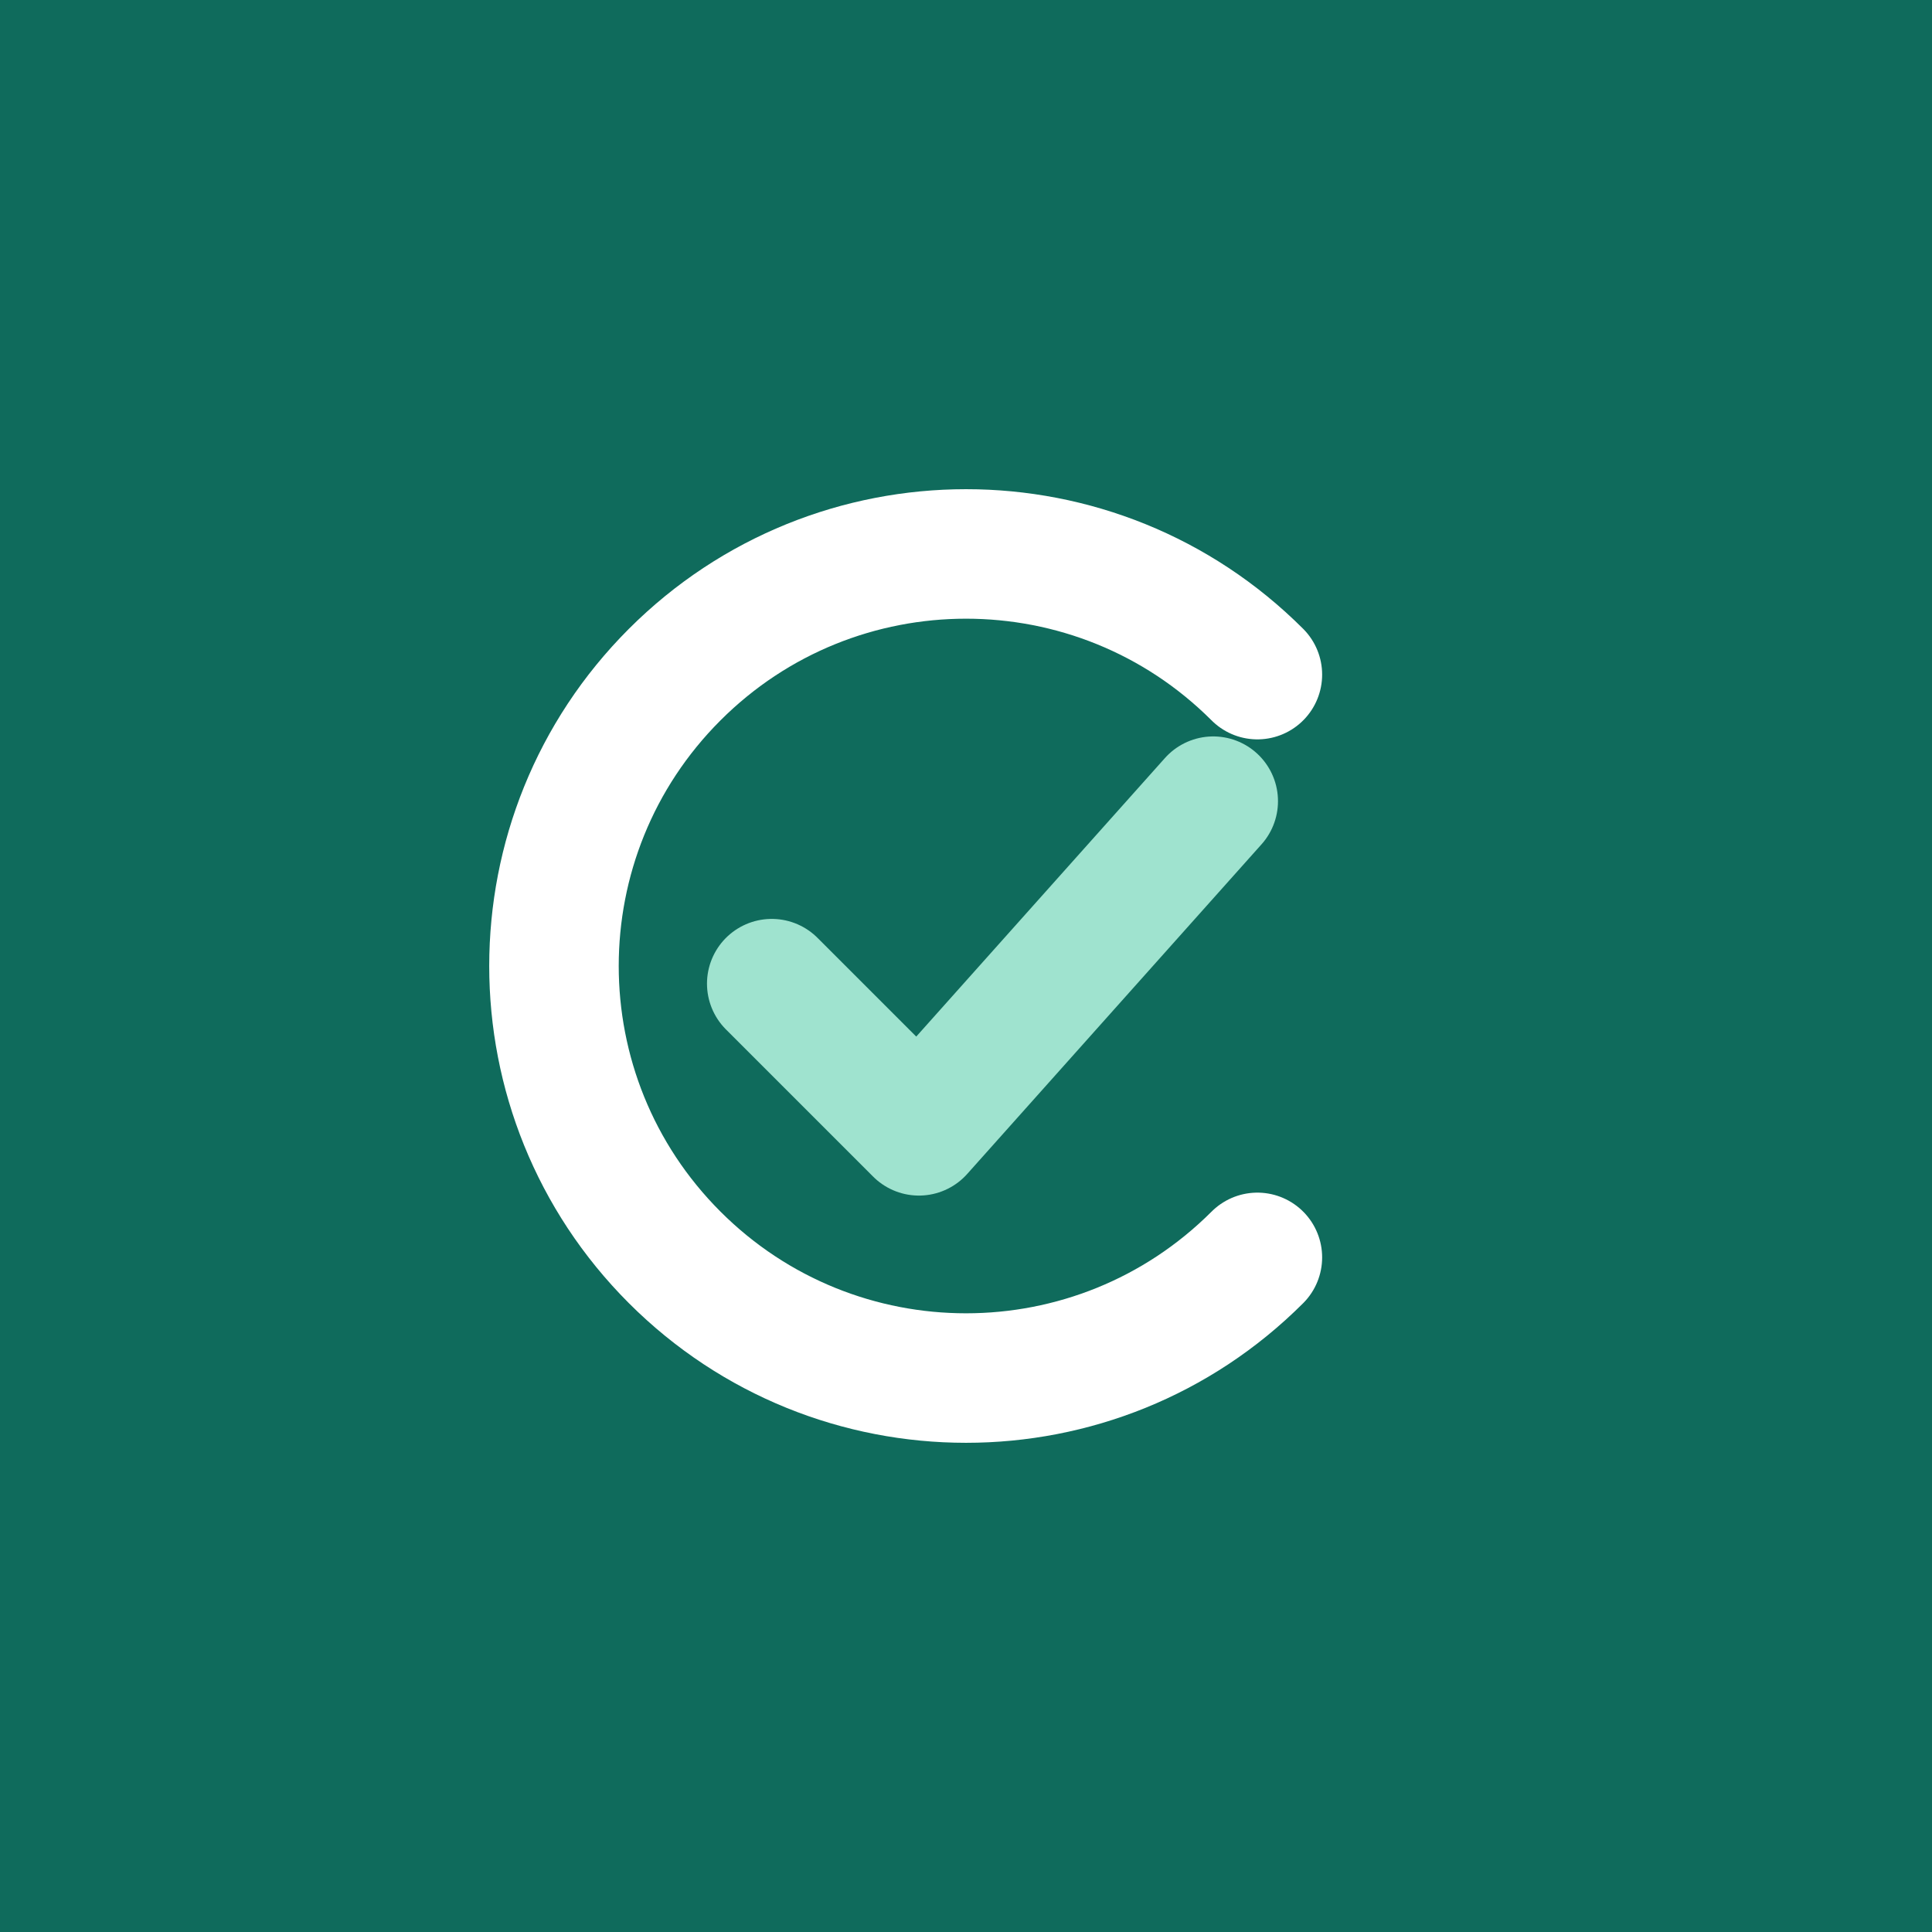
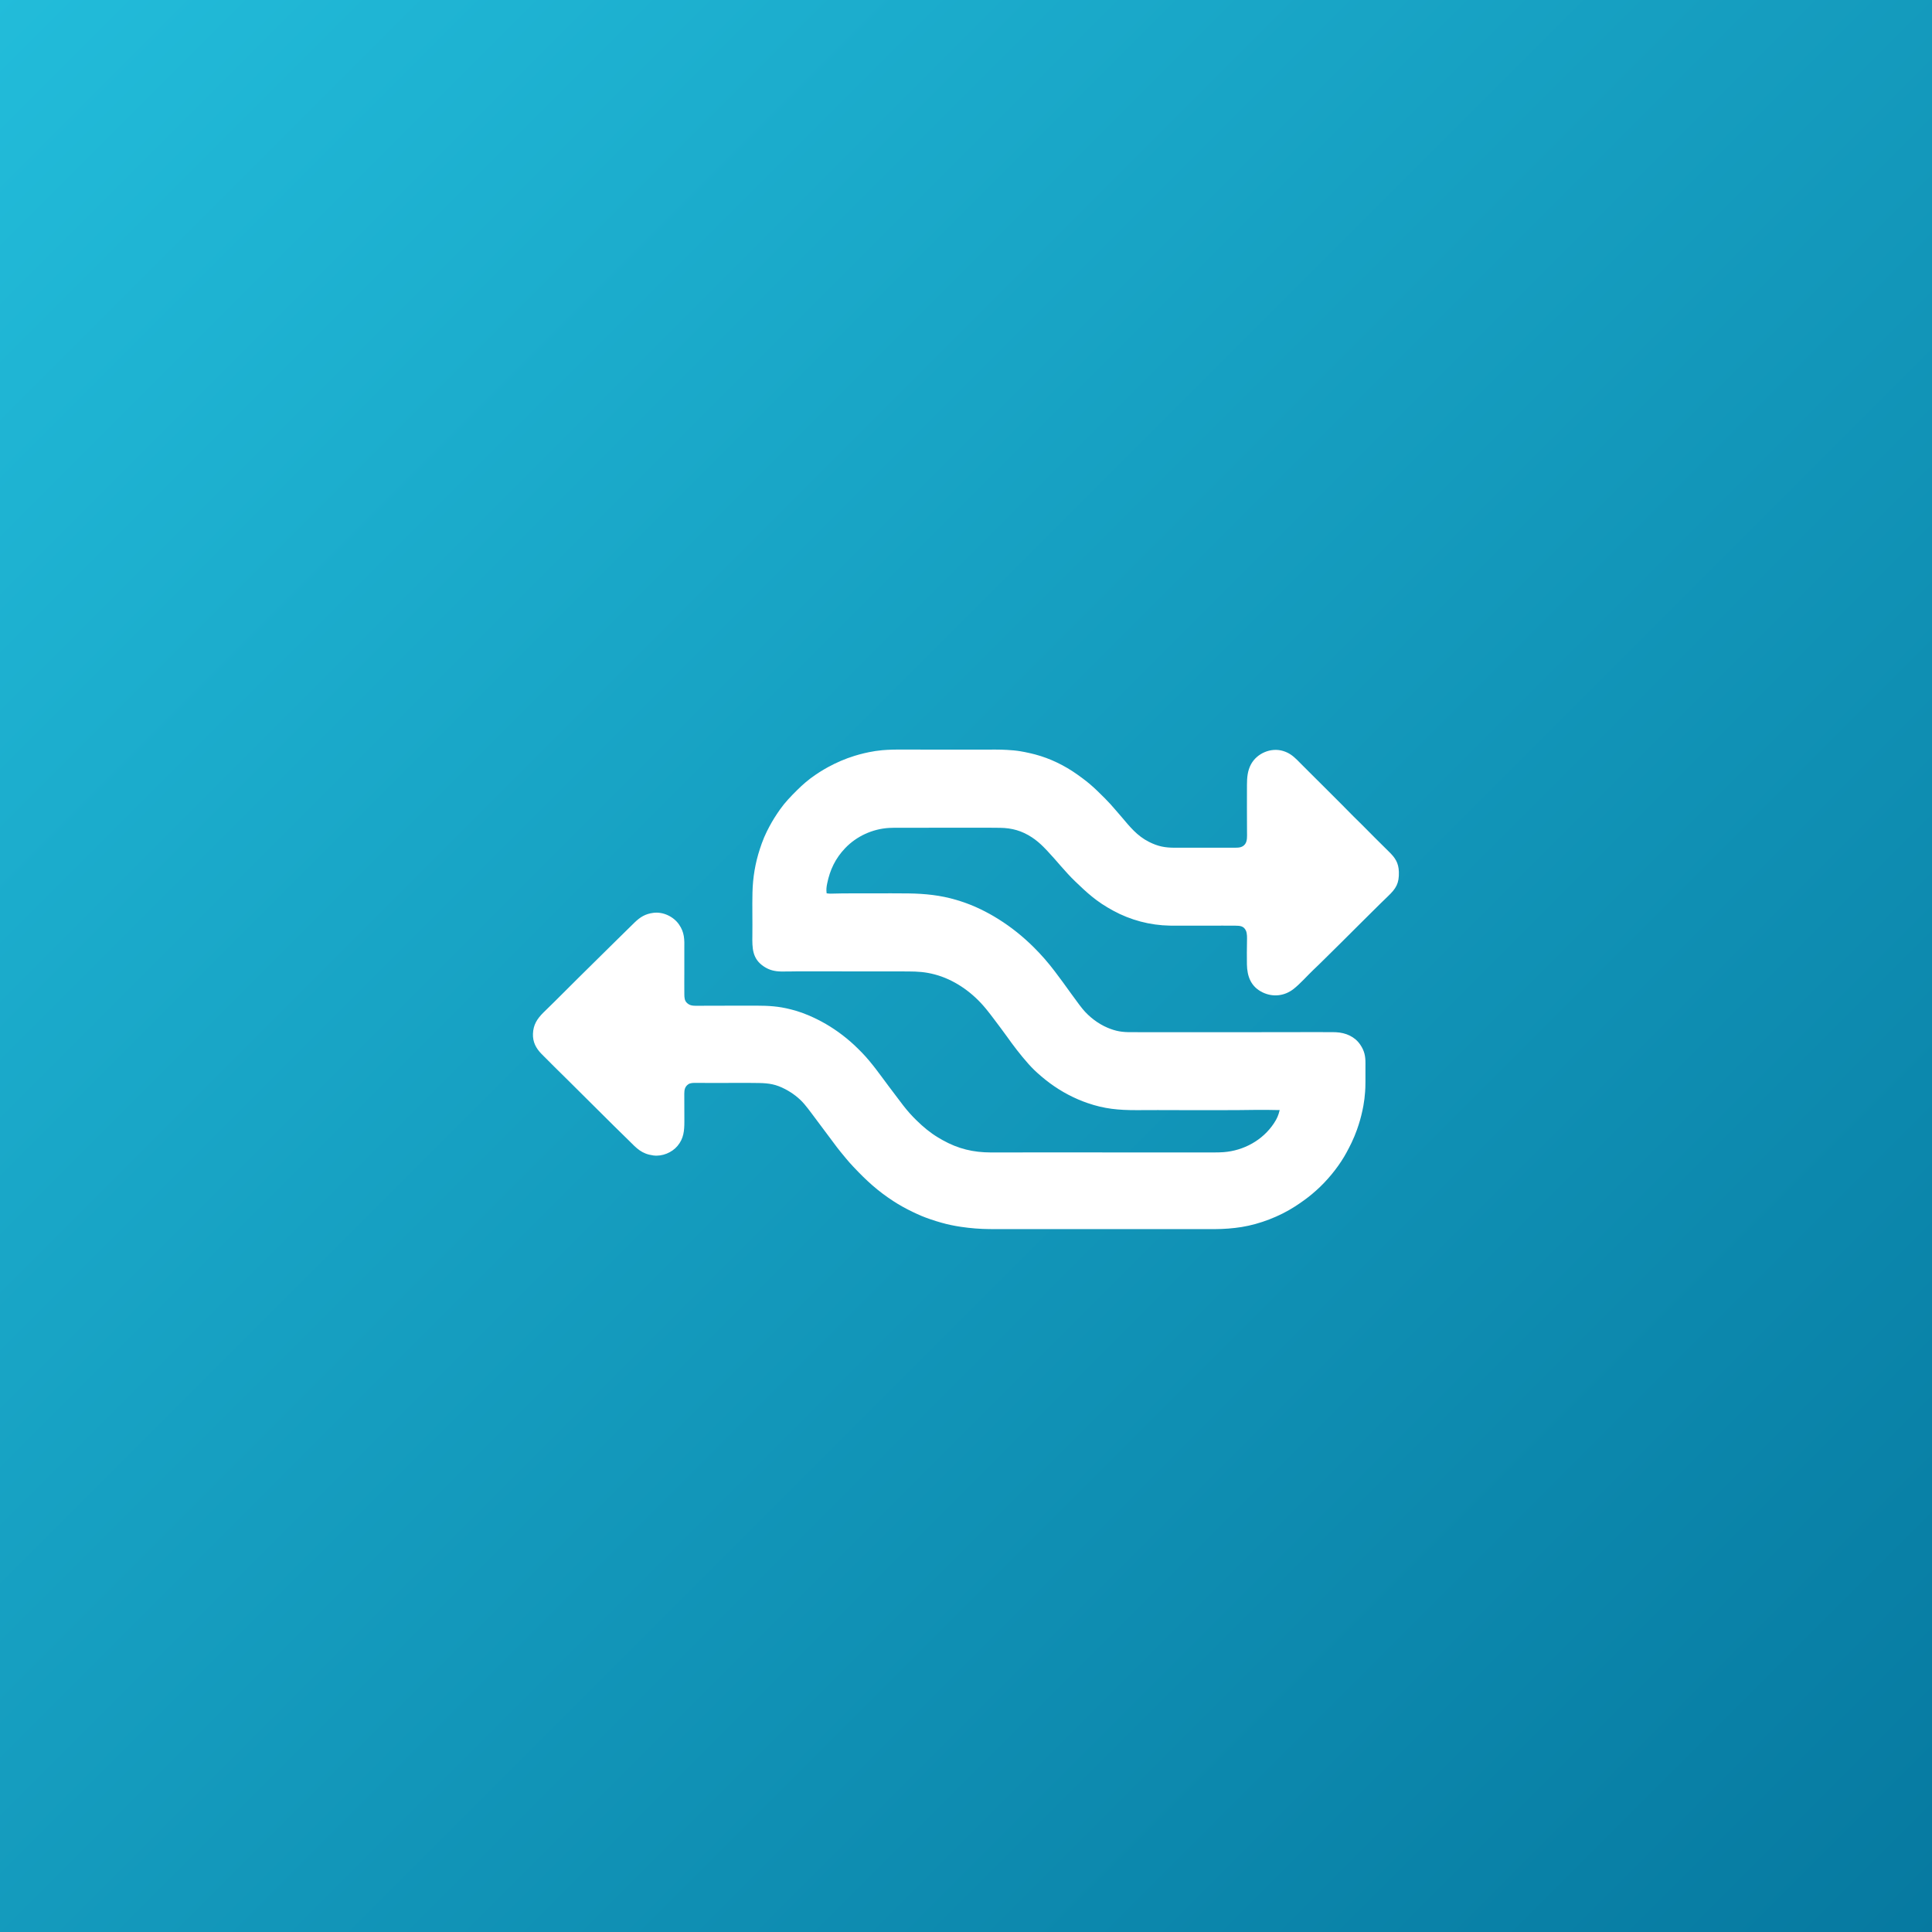
- <svg xmlns="http://www.w3.org/2000/svg" viewBox="0 0 512 512">
-   <rect width="512" height="512" fill="#0f6b5c" />
-   <g transform="translate(256 256) scale(0.78) translate(-256 -256)">
-     <path d="M355 157 A140 140 0 1 0 355 355" fill="none" stroke="#ffffff" stroke-width="44" stroke-linecap="round" />
-     <path d="M190 262 L240 312 L340 200" fill="none" stroke="#9fe3cf" stroke-width="44" stroke-linecap="round" stroke-linejoin="round" />
+ <svg xmlns="http://www.w3.org/2000/svg" viewBox="0 0 512 512" width="512" height="512" role="img" aria-label="Fluvi">
+   <defs>
+     <linearGradient id="fb" x1="0" y1="0" x2="1" y2="1">
+       <stop offset="0" stop-color="#22BCDA" />
+       <stop offset="1" stop-color="#0679A0" />
+     </linearGradient>
+     <mask id="t10dvaje-m" maskUnits="userSpaceOnUse" x="1.6" y="49.9" width="236.2" height="139.1">
+       <svg x="0" y="0" width="240" height="240" viewBox="0 0 4360 2584" preserveAspectRatio="xMidYMid meet">
+         <path transform="translate(0,0)" fill="#FFFFFF" d="M 3613.11 1840.03 C 3607.91 1840.16 3602.7 1840.09 3597.5 1839.96 C 3540.02 1838.48 3482.5 1839.41 3425 1840.2 C 3424.99 1840.2 3356.01 1840.44 3356 1840.44 C 3355.99 1840.44 3151.51 1840.38 3151.5 1840.38 C 3086.46 1839.74 3021.54 1840.37 2956.5 1840.44 C 2873.65 1840.53 2809.7 1834.74 2732.01 1807.89 C 2732 1807.88 2711.4 1800.37 2711.39 1800.37 C 2649.5 1776.6 2591.47 1742.95 2539.64 1701.62 C 2539.63 1701.61 2520.89 1686.19 2520.88 1686.19 C 2520.88 1686.18 2503.18 1670.78 2503.17 1670.77 C 2503.17 1670.77 2487.47 1656.09 2487.47 1656.09 C 2454.31 1624.03 2412.89 1571.92 2384.17 1532.98 C 2384.17 1532.97 2363.43 1504.22 2363.43 1504.21 C 2344.28 1477.56 2324.47 1451.4 2304.74 1425.18 C 2292.47 1408.88 2280.18 1392.59 2267.2 1376.84 C 2267.2 1376.84 2253.24 1360.43 2253.24 1360.43 C 2195.01 1294.3 2117.17 1240.91 2031.48 1218.24 C 1988.27 1206.8 1954.26 1204.73 1909.69 1204.49 C 1829.63 1204.06 1749.56 1204.35 1669.5 1204.38 C 1578.01 1204.42 1486.49 1203.49 1395 1204.2 C 1372.49 1204.38 1349.98 1205.09 1327.48 1204.75 C 1297.83 1204.29 1273.01 1198.47 1248.06 1181.88 C 1194.53 1146.28 1194.43 1097.72 1195.27 1039 C 1196.22 973.341 1194.19 907.648 1195.77 841.998 C 1197.41 773.624 1208.43 707.785 1229.69 642.985 C 1229.69 642.978 1238.23 618.007 1238.23 617.999 C 1244.94 599.262 1252.63 580.871 1261.49 563.05 C 1261.49 563.043 1273.44 539.879 1273.45 539.872 C 1273.45 539.865 1284.34 520.203 1284.34 520.196 C 1284.34 520.19 1295.21 502.063 1295.22 502.057 C 1295.22 502.05 1308.4 481.652 1308.41 481.646 C 1308.41 481.64 1322.51 461.091 1322.52 461.085 C 1345.22 429.017 1372.22 401.134 1400.09 373.517 C 1427.16 346.693 1451.96 325.294 1483.41 303.799 C 1483.41 303.795 1502.97 290.829 1502.98 290.825 C 1502.99 290.821 1521.45 279.467 1521.46 279.464 C 1521.47 279.46 1541.06 268.263 1541.07 268.26 C 1580.2 246.825 1621.35 229 1664 215.9 C 1664 215.898 1686.04 209.507 1686.05 209.505 C 1686.06 209.503 1707.99 203.92 1708 203.918 C 1708 203.916 1729.5 199.181 1729.5 199.179 C 1749.82 195.063 1770.34 191.856 1790.99 190.036 C 1791 190.036 1813.32 188.489 1813.33 188.489 C 1831.2 187.514 1849.1 187.134 1867 187.129 C 1867 187.129 2008.5 187.34 2008.5 187.34 C 2109.67 187.748 2210.84 186.944 2312 187.273 C 2312.01 187.273 2336.99 187.607 2337 187.607 C 2337.01 187.607 2363 188.71 2363 188.71 C 2383.76 189.804 2404.49 191.646 2424.99 195.032 C 2425 195.033 2445.49 198.809 2445.5 198.811 C 2445.5 198.812 2471.63 204.47 2471.64 204.472 C 2471.65 204.474 2492.53 209.688 2492.54 209.69 C 2561.58 228.195 2626.82 260.095 2685.11 301.467 C 2685.12 301.472 2707.58 317.807 2707.59 317.811 C 2707.6 317.816 2727.14 332.764 2727.15 332.768 C 2727.16 332.773 2743.44 346.121 2743.45 346.126 C 2767.18 366.3 2789.42 388.627 2811.44 410.567 C 2829.63 428.698 2845.95 446.85 2862.53 466.469 C 2862.54 466.475 2886.8 494.584 2886.8 494.589 C 2926.18 540.957 2958.69 582.619 3014.08 610.522 C 3055.43 631.352 3087.1 637.256 3132.99 637.242 C 3225 637.215 3317.01 637.181 3409.02 637.201 C 3426.73 637.205 3442.99 635.857 3454.44 620.672 C 3465.17 606.449 3463.4 582.759 3463.29 566.495 C 3462.83 494.81 3462.86 421.197 3463.05 348.994 C 3463.14 315.85 3465.65 283.56 3481.96 254.003 C 3509.61 203.878 3572.97 176.943 3628.09 193.441 C 3654.61 201.379 3672.66 214.713 3692.17 233.811 C 3692.17 233.817 3718.1 259.892 3718.11 259.897 C 3752.38 295.001 3787.91 328.742 3822.27 363.748 C 3846.96 388.897 3872.1 413.594 3897.04 438.495 C 3897.04 438.5 3951.29 493.394 3951.29 493.399 C 3951.3 493.404 3991.74 533.25 3991.74 533.255 C 4031.89 573.401 4071.49 614.18 4112.29 653.676 C 4142.06 682.508 4158.42 705.671 4159.56 748.478 C 4160.95 800.963 4146.96 823.887 4109.82 859.456 C 4064.44 902.907 4020.52 947.7 3975.72 991.705 C 3949.65 1017.3 3924.09 1043.41 3898.11 1069.1 C 3872.01 1094.9 3845.7 1120.4 3819.84 1146.45 C 3802.61 1163.81 3784.89 1180.67 3767.23 1197.58 C 3739.75 1223.89 3706.2 1262.05 3676.22 1285.3 C 3634.6 1317.58 3581.34 1323.42 3534.02 1300.12 C 3481.49 1274.25 3463.87 1227.87 3462.85 1172 C 3462.2 1136.34 3462.69 1100.66 3463.19 1065 C 3463.39 1050.47 3464.57 1030.87 3458.05 1016.95 C 3448.24 996.012 3430.99 994.875 3410.03 994.663 C 3370.69 994.264 3331.35 994.522 3292 994.595 C 3291.99 994.595 3140 994.667 3139.99 994.668 C 3139.99 994.668 3109.49 994.434 3109.48 994.434 C 3018.62 992.842 2929 969.183 2849.3 925.589 C 2849.29 925.585 2823.99 911.189 2823.98 911.185 C 2806.44 900.839 2789.39 889.646 2773.09 877.444 C 2773.08 877.44 2754.83 863.259 2754.83 863.254 C 2726.95 840.954 2701.38 816.505 2675.59 791.748 C 2629.34 747.364 2590.12 696.447 2546.06 649.974 C 2546.06 649.968 2529.51 632.962 2529.5 632.956 C 2513.32 616.879 2496.25 602.24 2477.15 589.722 C 2430.83 559.368 2385.62 546.697 2330.51 545.951 C 2252.19 544.892 2173.83 545.852 2095.5 545.544 C 2021.34 545.253 1947.17 546.117 1873 545.717 C 1856 545.626 1838.97 545.476 1821.99 546.487 C 1746.23 551.002 1673.06 584.322 1620.62 639.367 C 1575.97 686.236 1551.07 738.34 1538.24 801.53 C 1534.84 818.275 1533.7 829.518 1535.79 846.295 C 1541.81 847.203 1547.87 847.811 1553.95 847.795 C 1553.96 847.795 1576.47 847.343 1576.48 847.343 C 1576.49 847.343 1605 846.76 1605.01 846.76 C 1652.33 845.989 1699.67 846.574 1747 846.563 C 1801.83 846.549 1856.67 845.887 1911.5 846.756 C 1987.47 847.96 2057.48 855.005 2129.46 876.262 C 2129.46 876.264 2151.98 883.246 2151.99 883.249 C 2151.99 883.251 2174.49 890.976 2174.5 890.979 C 2174.51 890.981 2195.98 899.149 2195.99 899.151 C 2226.04 911.124 2255.16 925.377 2283.52 940.955 C 2283.52 940.958 2301.97 951.491 2301.98 951.495 C 2362.59 987.311 2415.09 1027.08 2466.42 1075.21 C 2466.43 1075.22 2484.58 1092.76 2484.58 1092.77 C 2519.62 1127.45 2552.13 1164.71 2581.86 1204.04 C 2581.86 1204.04 2618.63 1253.33 2618.63 1253.33 C 2644.21 1288.13 2668.82 1323.65 2694.93 1358.04 C 2694.93 1358.04 2709.34 1376.39 2709.34 1376.39 C 2738.89 1412.45 2780.39 1444.23 2823.39 1462.39 C 2863.6 1479.37 2891.71 1483.24 2934.99 1482.96 C 2935 1482.96 3123.48 1483.06 3123.48 1483.06 C 3123.49 1483.06 3392.99 1483.05 3393 1483.05 C 3470.83 1482.95 3548.67 1482.85 3626.5 1482.91 C 3701.98 1482.97 3777.54 1482.29 3853.02 1482.77 C 3853.02 1482.77 3872.01 1483.26 3872.02 1483.26 C 3916.05 1485.54 3957.54 1503.14 3982.76 1540.64 C 4001.59 1568.63 4006.67 1592.63 4006.33 1626 C 4006.33 1626.01 4006.29 1710.99 4006.29 1711 C 4006.29 1711.01 4005.84 1736.99 4005.84 1737 C 4005.84 1737.01 4004.77 1756.49 4004.77 1756.5 C 4003.27 1777.79 4000.73 1799.01 3996.92 1820 C 3996.91 1820.01 3992.66 1841.42 3992.66 1841.43 C 3992.66 1841.44 3987.19 1865 3987.19 1865.01 C 3987.19 1865.01 3981.62 1885.97 3981.62 1885.98 C 3981.61 1885.99 3975.07 1907.49 3975.07 1907.5 C 3975.06 1907.5 3967.4 1930.2 3967.4 1930.2 C 3960.23 1950.36 3952 1970.13 3942.78 1989.43 C 3942.78 1989.44 3931.84 2011.45 3931.84 2011.45 C 3931.83 2011.46 3919.31 2035.14 3919.3 2035.15 C 3919.3 2035.15 3908.88 2053.44 3908.88 2053.45 C 3875.7 2109.34 3828.76 2165.92 3779.72 2209.43 C 3779.72 2209.43 3761.34 2225.34 3761.33 2225.35 C 3736.52 2246.11 3709.83 2264.87 3682.69 2282.44 C 3612.4 2327.96 3521.68 2362.97 3439.01 2376.28 C 3398.73 2382.77 3356.79 2385.78 3316 2385.94 C 3249 2386.19 3182 2385.82 3115 2385.85 C 2897.67 2385.95 2680.33 2386.09 2463 2385.93 C 2403 2385.88 2343 2386.23 2283 2385.8 C 2239.2 2385.49 2195.42 2381.99 2152.09 2375.58 C 2152.08 2375.58 2128.51 2371.73 2128.5 2371.73 C 2128.5 2371.72 2106 2367.35 2106 2367.35 C 2105.99 2367.35 2084.6 2362.48 2084.6 2362.48 C 2084.59 2362.48 2062.13 2356.52 2062.12 2356.51 C 2062.11 2356.51 2038.39 2349.52 2038.38 2349.52 C 2038.37 2349.51 2012.46 2341.08 2012.46 2341.08 C 2012.45 2341.07 1990.47 2333.23 1990.46 2333.23 C 1990.45 2333.23 1971.2 2325.64 1971.2 2325.64 C 1971.19 2325.63 1951.51 2317.03 1951.5 2317.02 C 1920.99 2303.12 1891.03 2287.92 1862.33 2270.58 C 1862.33 2270.58 1844 2259.11 1843.99 2259.1 C 1769.81 2211.1 1718.92 2164.27 1658.46 2100.16 C 1658.46 2100.15 1641.58 2081.74 1641.57 2081.74 C 1641.57 2081.73 1626.63 2064.36 1626.63 2064.35 C 1626.62 2064.35 1598.63 2030.38 1598.63 2030.37 C 1598.62 2030.37 1582.74 2010.2 1582.74 2010.2 C 1582.73 2010.19 1562.65 1983.32 1562.64 1983.32 C 1530.7 1940.23 1498.46 1897.31 1466.27 1854.4 C 1455.67 1840.27 1445.02 1826.15 1433.56 1812.7 C 1409.39 1784.35 1378.47 1761.18 1345.5 1743.97 C 1303.58 1722.08 1272.22 1716.9 1225.51 1716.04 C 1157.55 1714.8 1089.41 1716.06 1021.46 1715.84 C 992.783 1715.75 964.11 1715.29 935.438 1715.47 C 924.004 1715.54 910.806 1715.25 901.01 1722.15 C 886.099 1732.66 883.238 1747.16 883.145 1764.47 C 882.915 1806.98 883.561 1849.49 883.497 1892 C 883.433 1935.08 880.741 1970.2 852.015 2004.52 C 826.109 2035.47 781.605 2053.53 741.477 2048.23 C 687.683 2041.13 665.271 2016.15 628.097 1978.92 C 605.831 1956.62 582.895 1935 560.584 1912.74 C 490.445 1842.78 420.044 1773.06 349.782 1703.22 C 309.387 1663.07 268.418 1623.48 228.591 1582.76 C 202.998 1556.59 187.951 1527.94 189.261 1490.52 C 190.702 1449.39 208.164 1422.11 236.403 1393.75 C 253.528 1376.54 271.212 1359.9 288.429 1342.79 C 357.318 1274.32 436.471 1194.77 507.321 1125.59 C 556.559 1077.51 605.068 1028.75 654.451 980.815 C 681.086 954.962 704.119 940.713 741.507 935.798 C 785.686 929.99 833.628 952.646 858.822 989.012 C 884.348 1025.86 884.02 1057.44 883.296 1101.02 C 883.295 1101.02 883.311 1209.57 883.311 1209.58 C 883.258 1242.9 882.959 1276.23 883.367 1309.54 C 883.549 1324.42 884.157 1338.57 895.712 1349.16 C 907.358 1359.82 918.916 1361.87 934.392 1361.89 C 1026.93 1362.02 1119.47 1361.03 1212 1361.36 C 1270.56 1361.57 1314.48 1363.88 1371.41 1378.39 C 1371.42 1378.39 1393.42 1384.35 1393.43 1384.35 C 1412.86 1389.99 1431.9 1396.95 1450.55 1404.79 C 1450.56 1404.79 1471.5 1413.97 1471.5 1413.97 C 1499.05 1426.59 1525.79 1440.97 1551.49 1457.02 C 1551.5 1457.02 1570.64 1469.4 1570.65 1469.4 C 1596.54 1486.75 1621.31 1505.78 1644.82 1526.23 C 1644.83 1526.23 1660.6 1540.39 1660.6 1540.4 C 1660.61 1540.4 1680 1558.99 1680.01 1558.99 C 1680.01 1559 1698.32 1577.39 1698.32 1577.4 C 1743.2 1623.97 1781.5 1679 1820.05 1730.47 C 1837.87 1754.26 1856.12 1777.72 1873.82 1801.6 C 1891.83 1825.86 1910.87 1849.38 1931.85 1871.13 C 1931.86 1871.13 1948.07 1887.46 1948.08 1887.47 C 1979.42 1917.99 2009.49 1943.26 2046.22 1965.48 C 2046.23 1965.49 2066.88 1977.53 2066.89 1977.53 C 2139.56 2018.3 2208.43 2034.11 2288 2034.45 C 2351.5 2034.72 2415 2034.26 2478.5 2034.28 C 2478.51 2034.28 2609.49 2034.18 2609.5 2034.18 C 2843.66 2034.2 3077.84 2034.78 3312 2034.4 C 3326.67 2034.38 3341.36 2034.18 3355.99 2033.08 C 3448.08 2026.16 3535.47 1978.31 3586.68 1900.72 C 3601.13 1878.83 3606.93 1865.29 3613.11 1840.03 z" />
+       </svg>
+     </mask>
+   </defs>
+   <rect width="512" height="512" rx="0" fill="url(#fb)" />
+   <g transform="translate(130.3 136.5) scale(1.05)" mask="url(#t10dvaje-m)">
+     <rect x="1.6" y="49.9" width="236.2" height="139.1" fill="#fff" />
  </g>
</svg>
